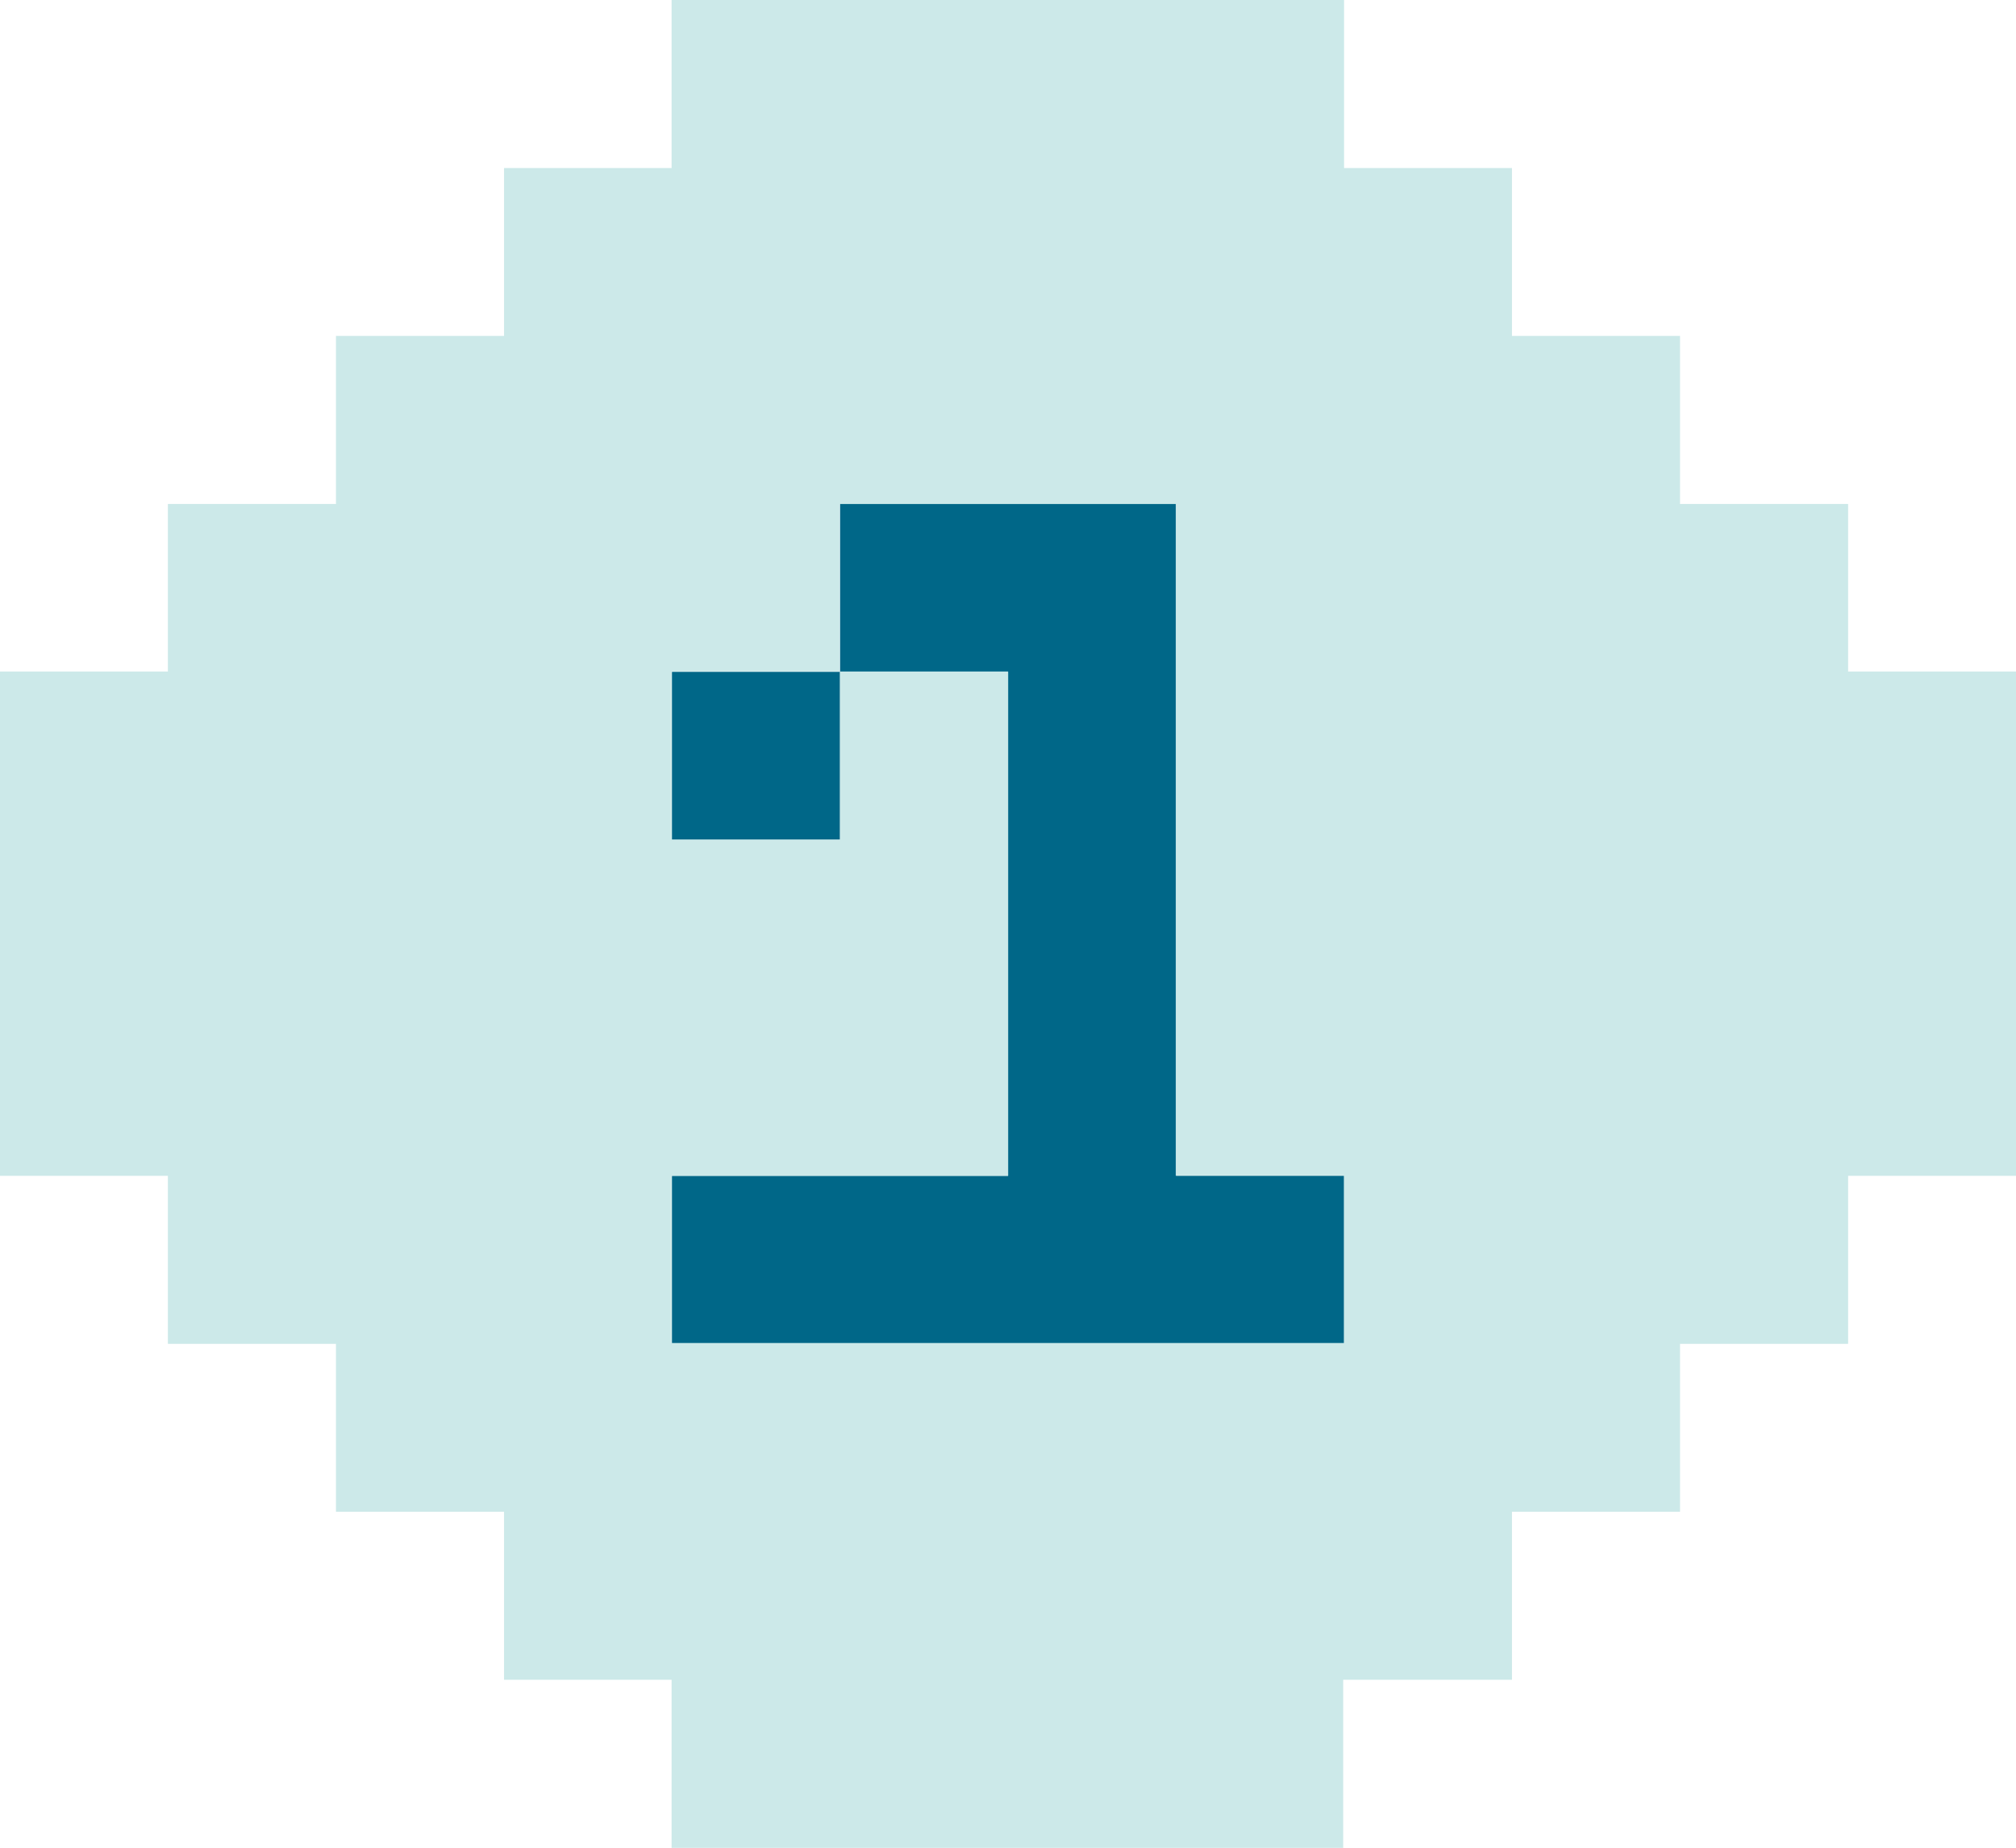
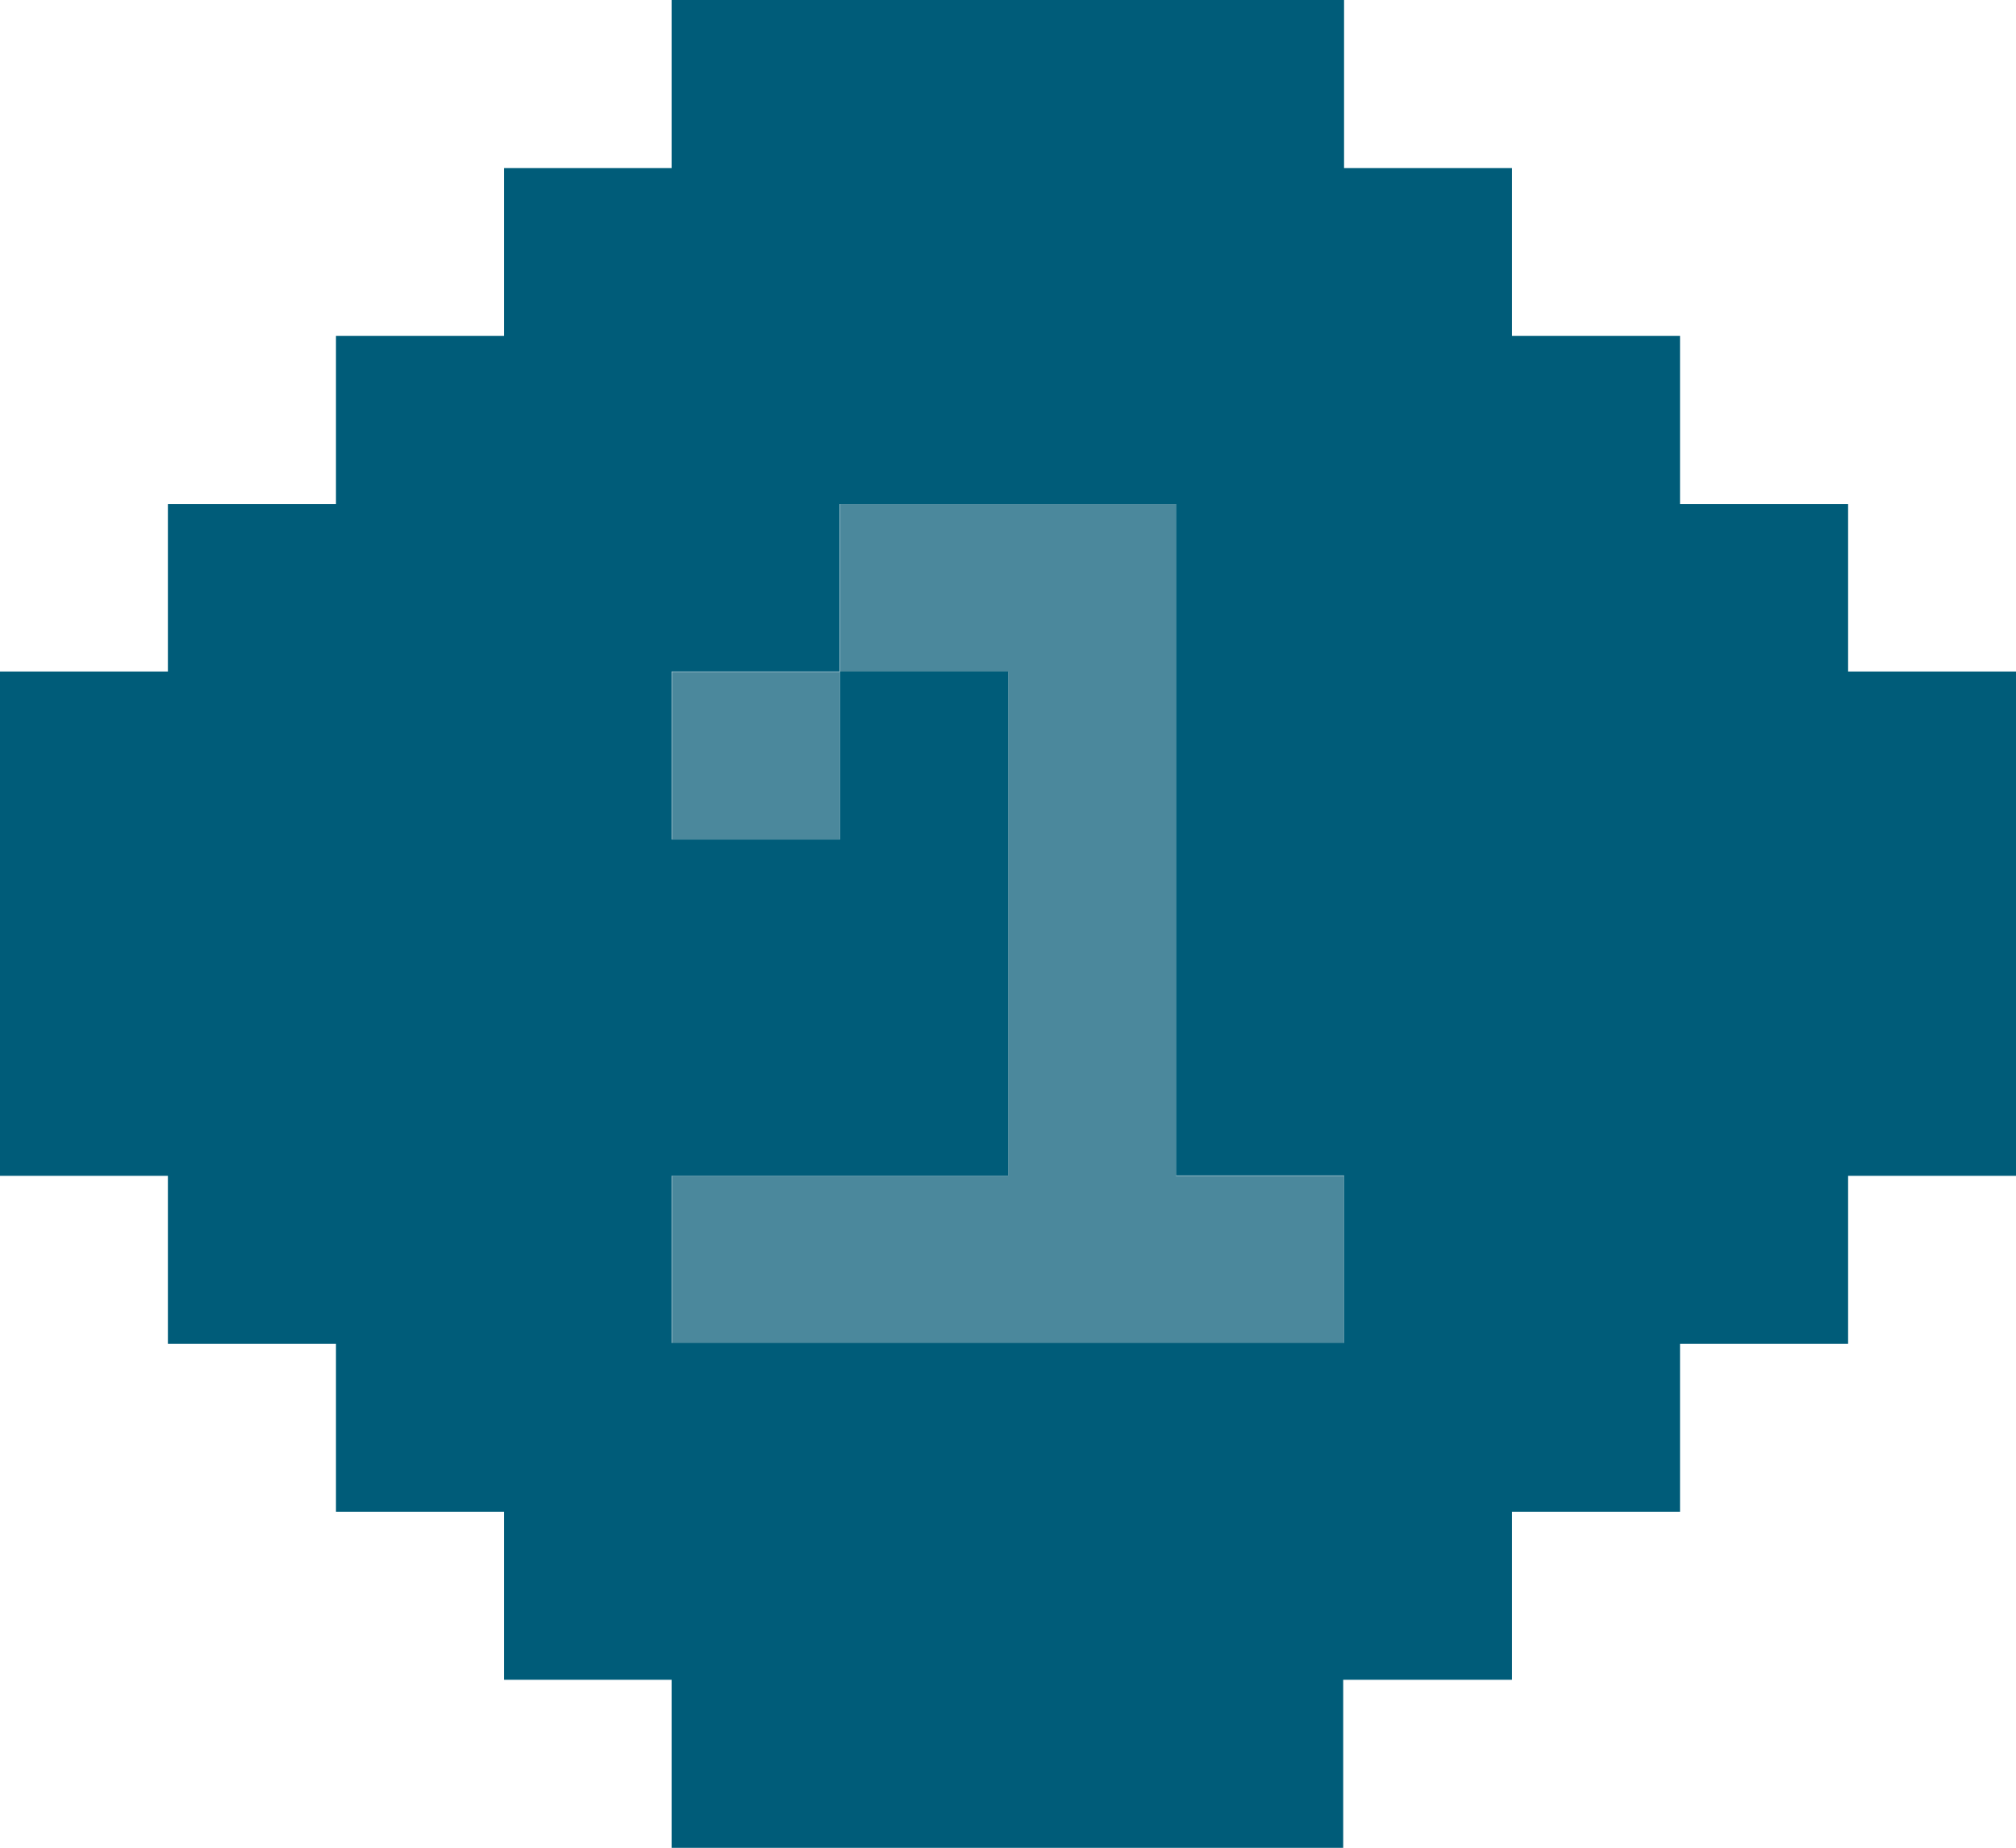
<svg xmlns="http://www.w3.org/2000/svg" viewBox="0 0 117.07 107.32">
-   <polygon points="68.29 68.29 68.29 58.54 68.29 48.78 68.29 39.02 68.29 29.27 58.54 29.27 48.78 29.27 48.78 39.02 58.54 39.02 58.54 48.78 58.54 58.54 58.54 68.29 48.78 68.29 39.02 68.29 39.02 78.05 48.78 78.05 58.54 78.05 68.29 78.05 78.05 78.05 78.05 68.29 68.29 68.29" fill="#006788" />
-   <rect x="39.02" y="39.02" width="9.76" height="9.76" fill="#006788" />
-   <path d="M107.32,39V29.27H97.56V19.51H87.8V9.76H78.05V0H39V9.76H29.27v9.75H19.51v9.76H9.75V39H0V68.29H9.75v9.76h9.76V87.8h9.76v9.76H39v9.76h39V97.56H87.8V87.8h9.76V78.05h9.76V68.29h9.75V39Zm-29.27,39H39V68.29H58.54V39H48.78v9.76H39V39h9.76V29.27H68.29v39h9.76Z" fill="#cce9e9" />
+   <polygon points="68.29 68.29 68.29 58.54 68.29 48.78 68.29 39.02 68.29 29.27 58.54 29.27 48.78 29.27 48.78 39.02 58.54 39.02 58.54 48.78 58.54 58.54 58.54 68.29 48.78 68.29 39.02 68.29 39.02 78.05 48.78 78.05 58.54 78.05 68.29 78.05 78.05 78.05 78.05 68.29 68.29 68.29" fill="#4b889c" />
+   <rect x="39.02" y="39.02" width="9.76" height="9.76" fill="#4b889c" />
+   <path d="M107.32,39V29.27H97.56V19.51H87.8V9.76H78.05V0H39V9.76H29.27v9.75H19.51v9.76H9.75V39H0V68.29H9.75v9.76h9.76V87.8h9.76v9.76H39v9.76h39V97.56H87.8V87.8h9.76V78.05h9.76V68.29h9.75V39Zm-29.27,39H39V68.29H58.54V39H48.78v9.76H39V39h9.76V29.27H68.29v39h9.76Z" fill="#005c79" />
</svg>
